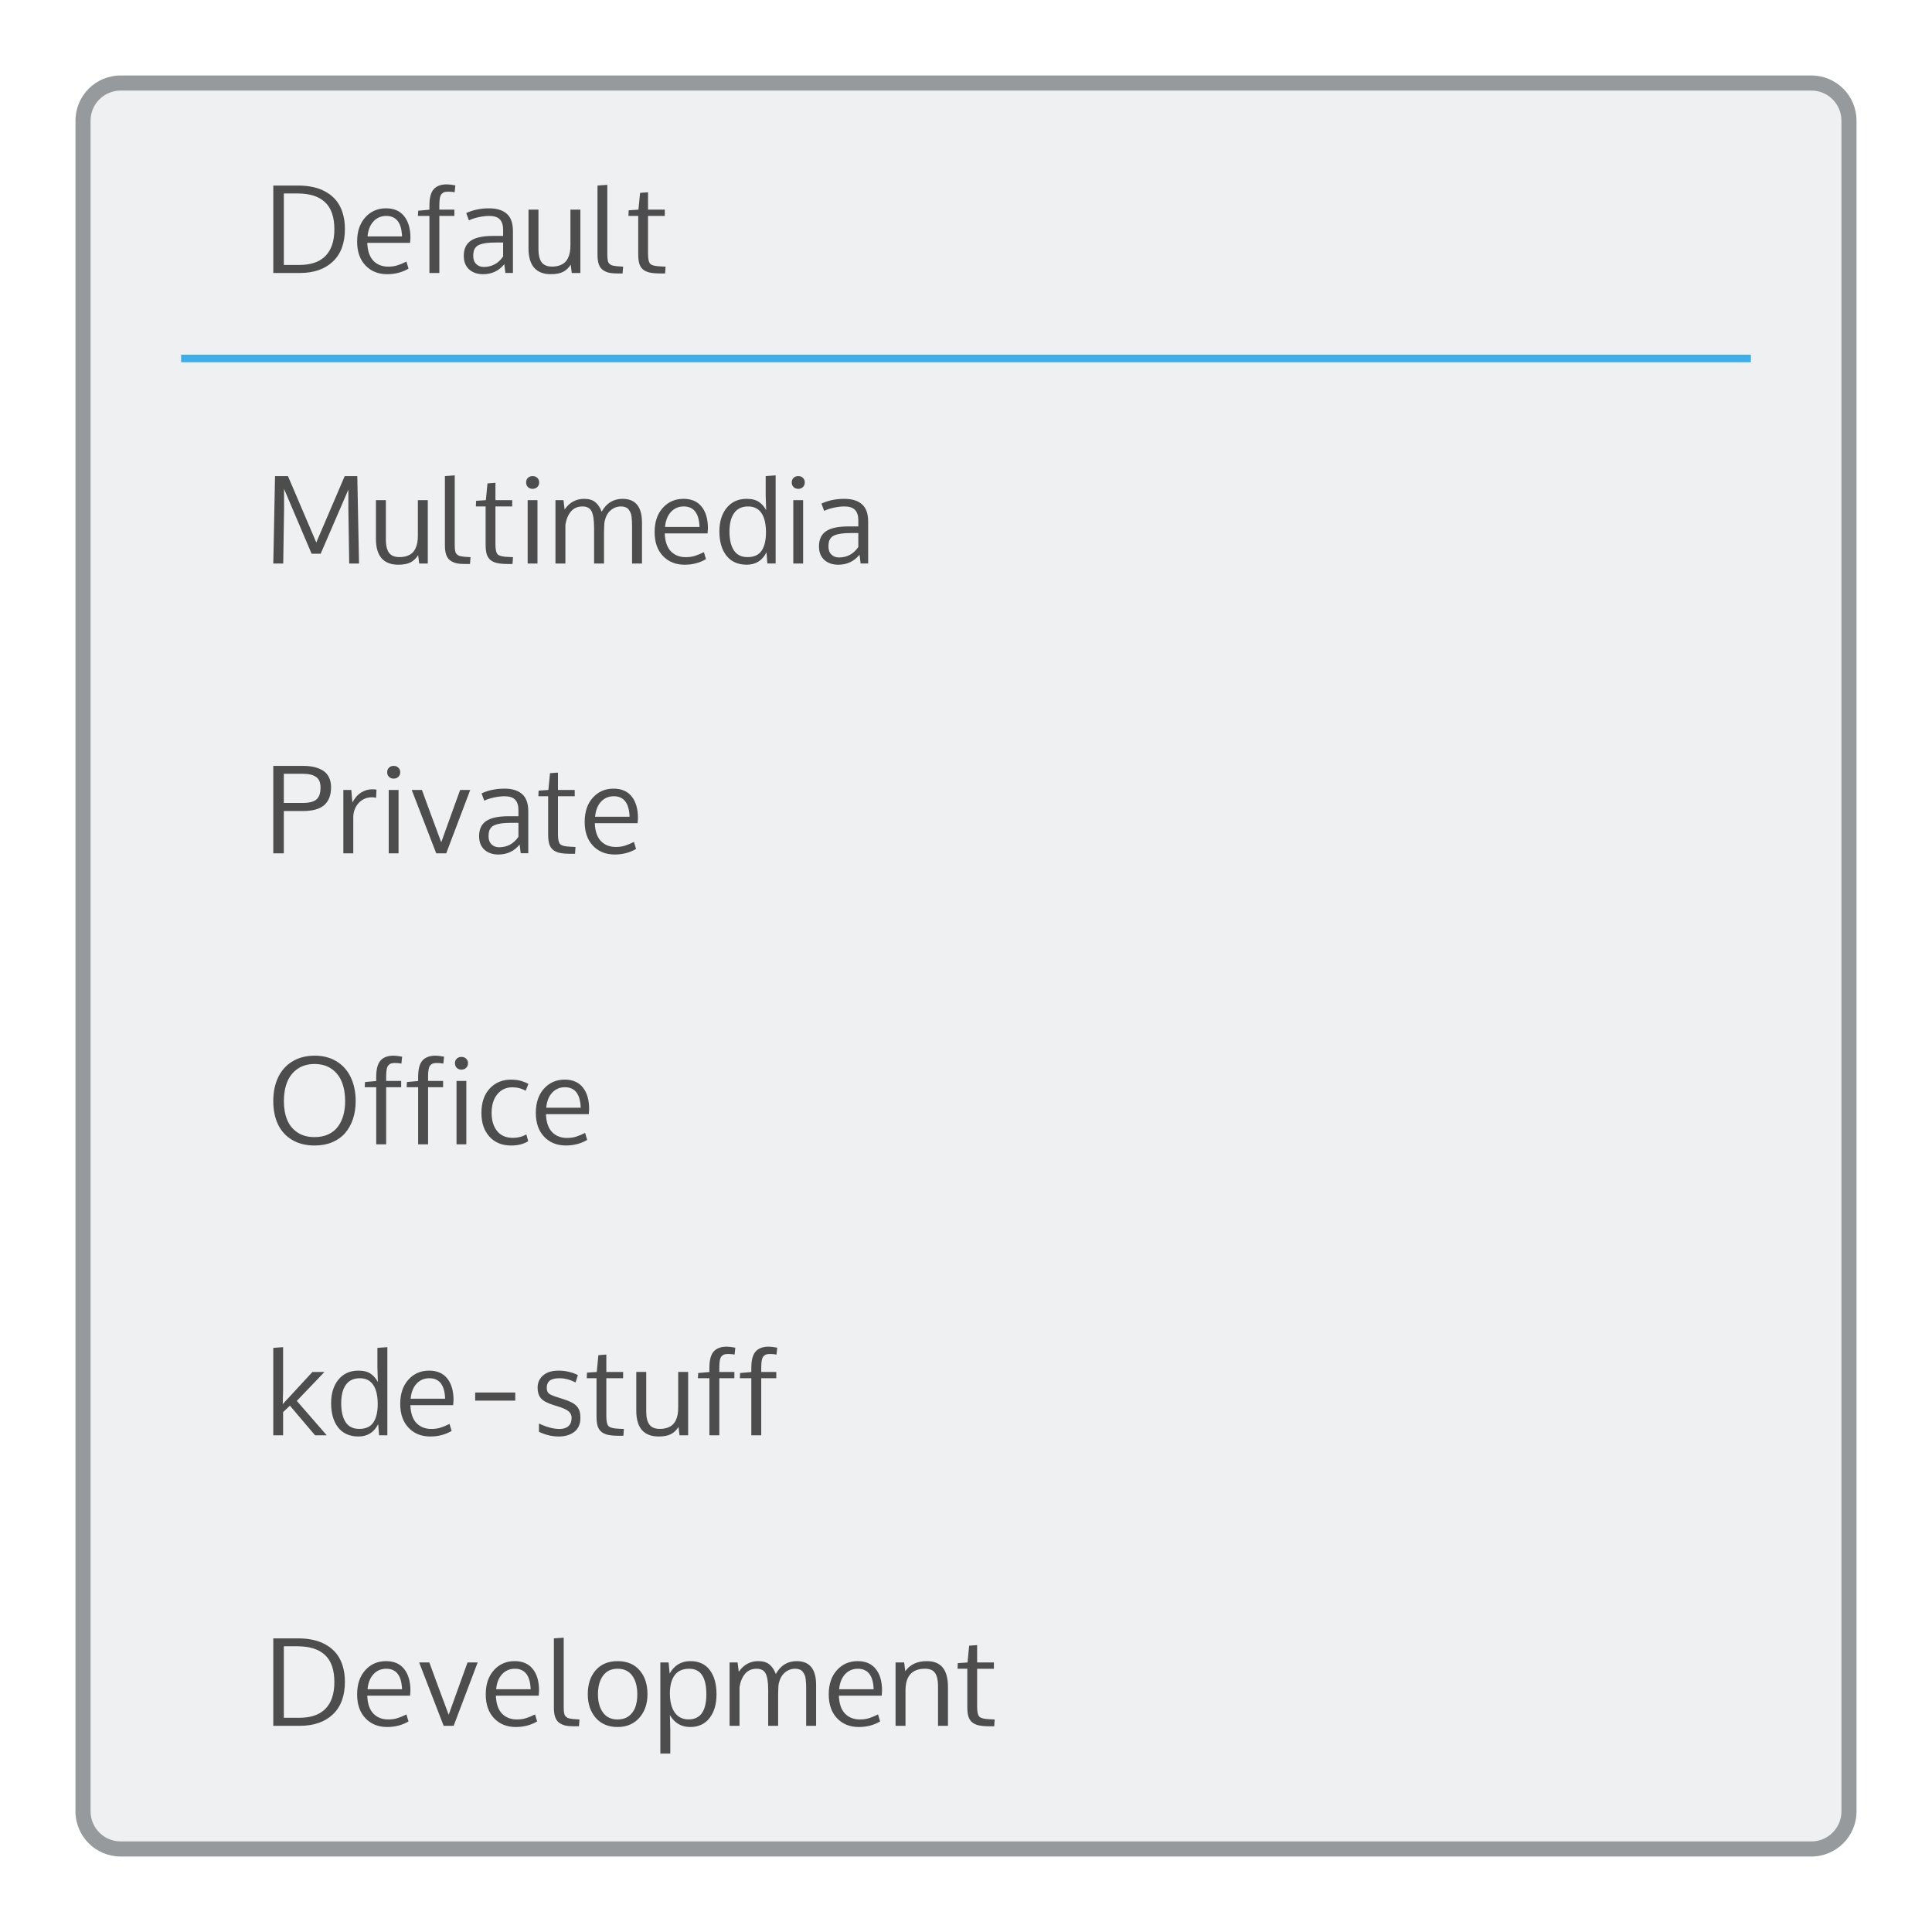
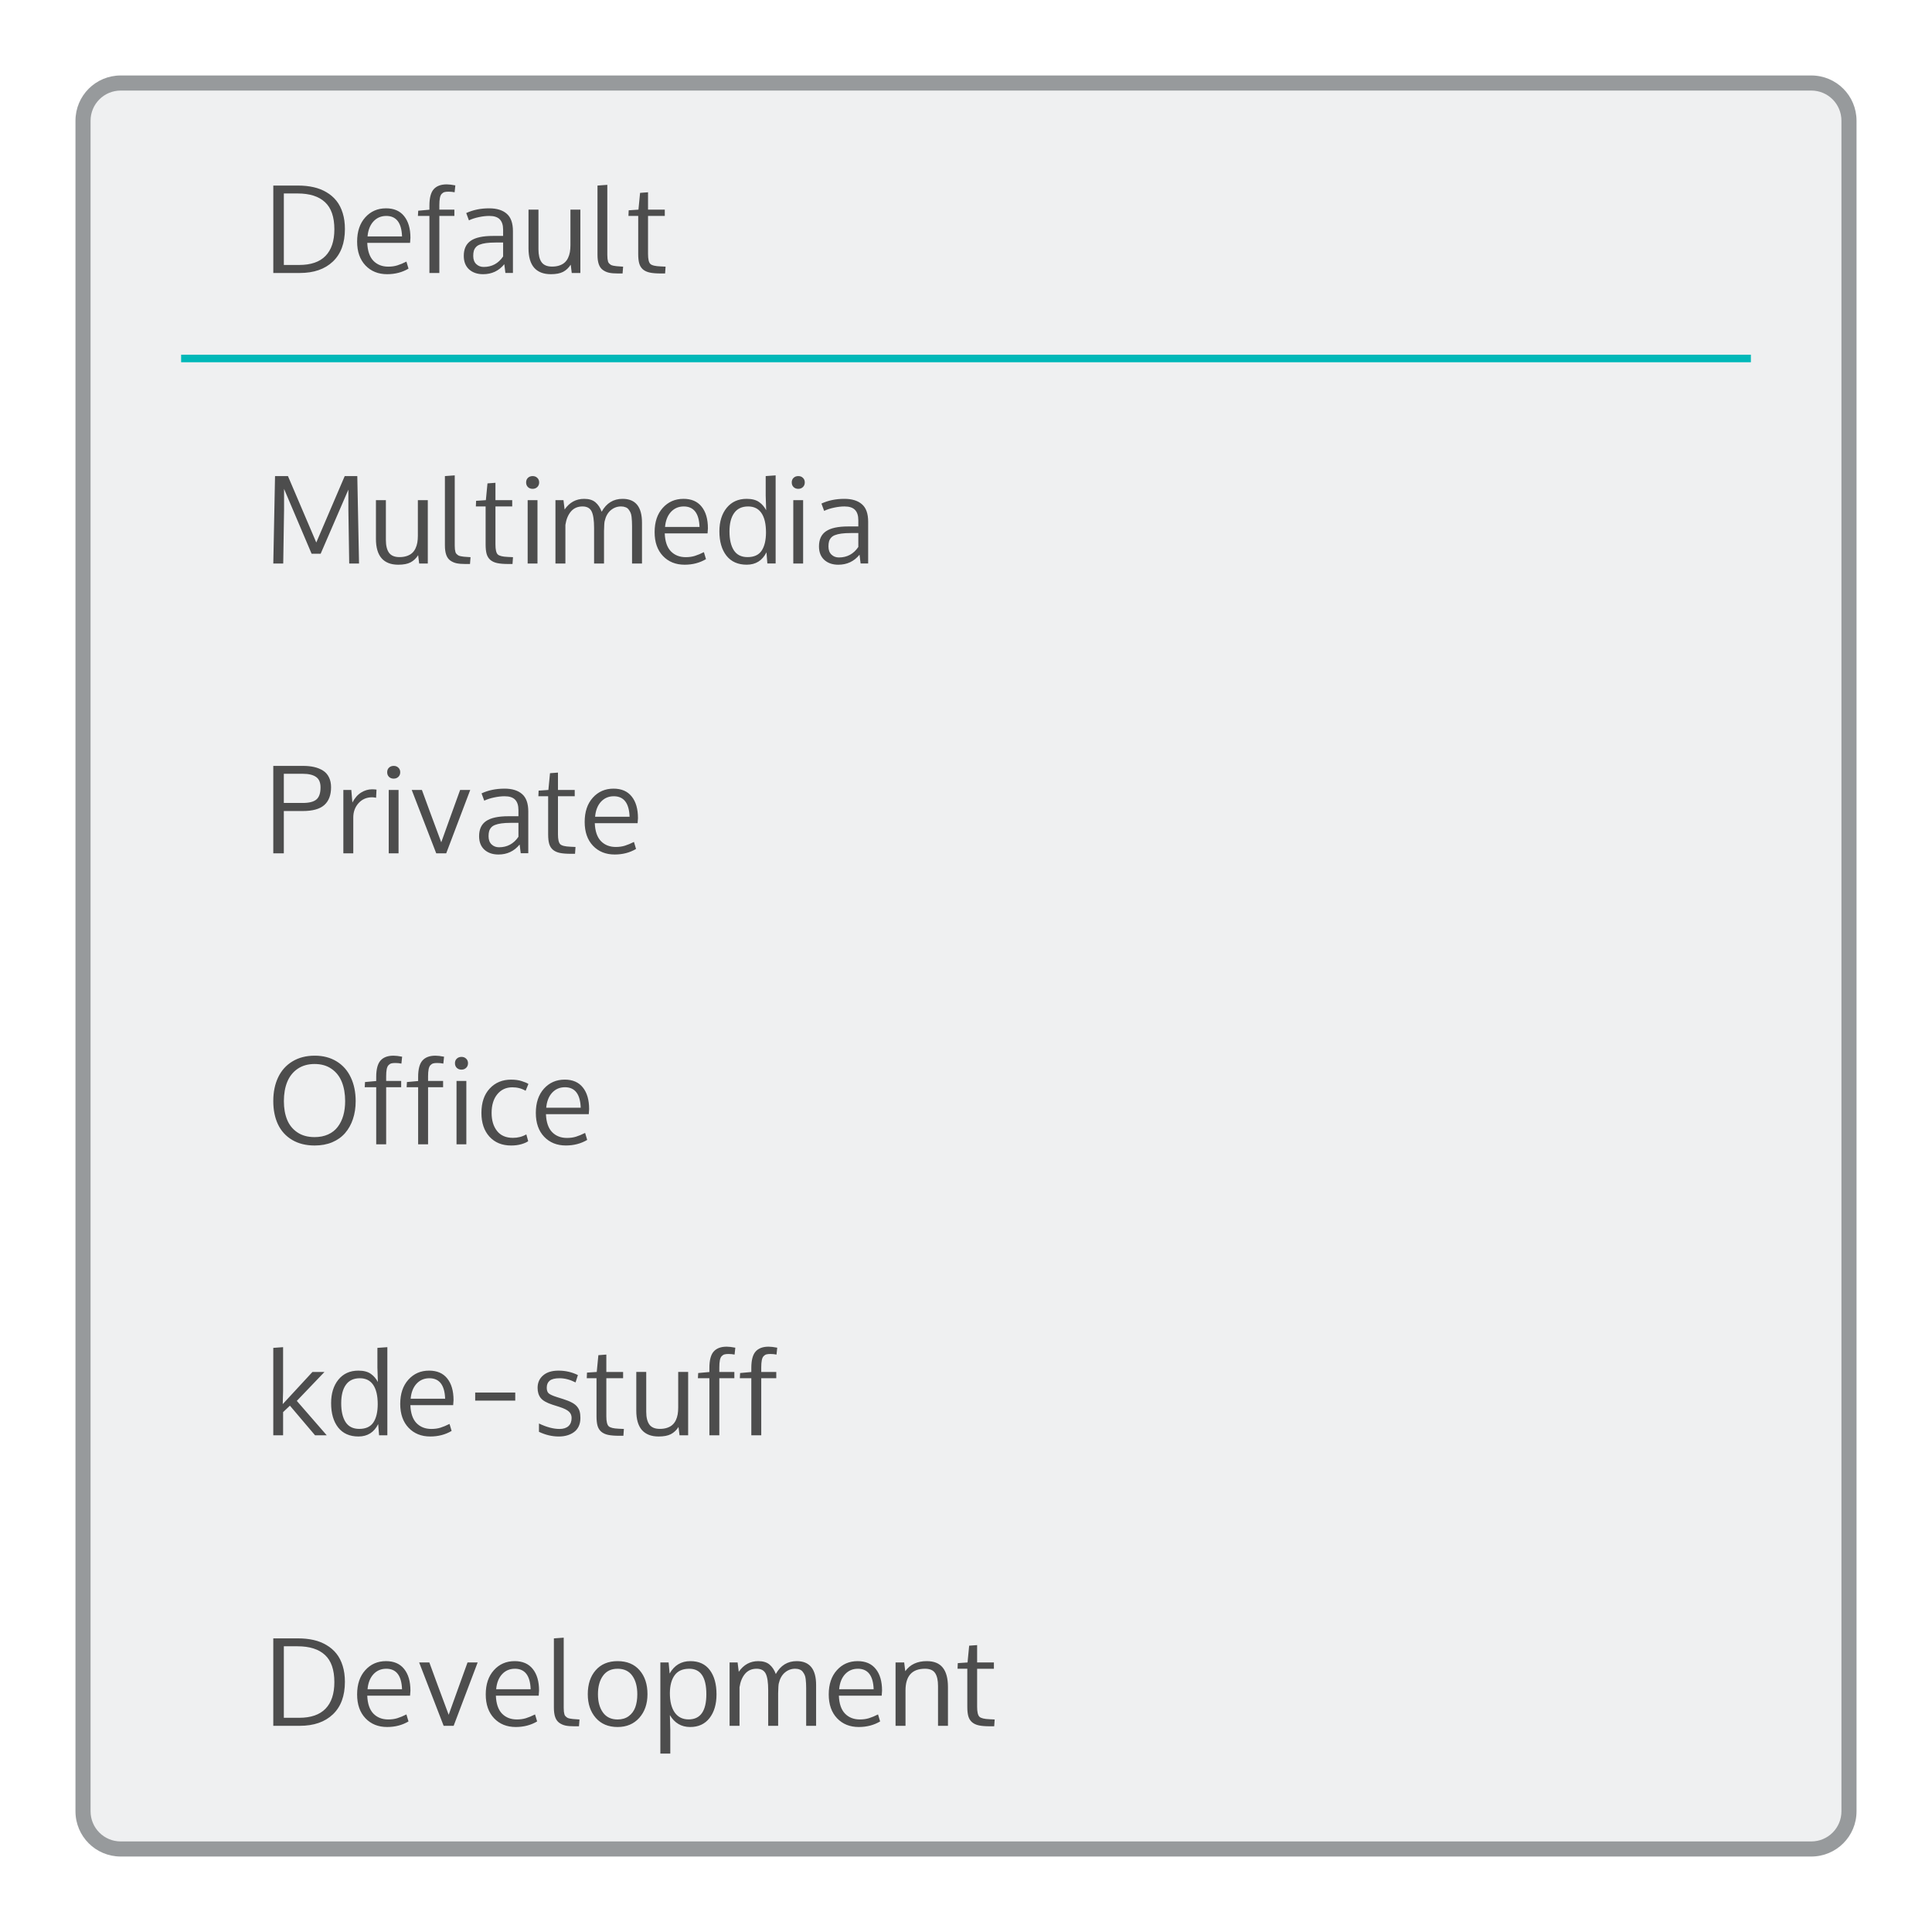
<svg xmlns="http://www.w3.org/2000/svg" viewBox="0 0 256 256" id="svg2" version="1.1">
  <defs id="defs4">
    <style id="current-color-scheme" type="text/css">
      .ColorScheme-Text {
        color:#4d4d4d;
      }
      .ColorScheme-Background {
        color:#eff0f1;
      }
      .ColorScheme-Highlight {
        color:#3daee9;
      }
      .ColorScheme-ViewText {
        color:#31363b;
      }
      .ColorScheme-ViewBackground {
        color:#fcfcfc;
      }
      .ColorScheme-ViewHover {
        color:#93cee9;
      }
      .ColorScheme-ViewFocus{
        color:#3daee9;
      }
      .ColorScheme-ButtonText {
        color:#31363b;
      }
      .ColorScheme-ButtonBackground {
        color:#eff0f1;
      }
      .ColorScheme-ButtonHover {
        color:#93cee9;
      }
      .ColorScheme-ButtonFocus{
        color:#3daee9;
      }
      </style>
  </defs>
  <path style="fill:currentColor;fill-opacity:0.5;stroke:none" d="m 16,10 224,0 c 3.324,0 6,2.676 6,6 l 0,224 c 0,3.324 -2.676,6 -6,6 l -224,0 c -3.324,0 -6,-2.676 -6,-6 L 10,16 c 0,-3.324 2.676,-6 6,-6 z" class="ColorScheme-ButtonText" id="rect4240" />
  <path style="fill:currentColor;fill-opacity:1;stroke:none" d="m 16,12 224,0 c 2.216,0 4,1.784 4,4 l 0,224 c 0,2.216 -1.784,4 -4,4 l -224,0 c -2.216,0 -4,-1.784 -4,-4 L 12,16 c 0,-2.216 1.784,-4 4,-4 z" class="ColorScheme-Background" id="rect4238" />
-   <path id="rect6956" style="fill:currentColor;fill-opacity:1;stroke:none" d="m 24,47 208,0 0,1 -208,0 z" class="ColorScheme-Highlight" />
+   <path id="rect6956" style="fill:#00b8b8;fill-opacity:1;stroke:none" d="m 24,47 208,0 0,1 -208,0 z" class="ColorScheme-Highlight" />
  <path id="path4491" style="fill:currentColor;fill-opacity:1;stroke:none" d="m 59.193,24.43 c -0.767,0 -1.342,0.214 -1.723,0.643 -0.381,0.428 -0.57,1.155 -0.57,2.182 l 0,0.531 -1.484,0.135 -0.039,0.691 1.523,0 0,7.561 1.316,0 0,-7.561 1.992,0 0,-0.834 -1.992,0 0,-0.604 c 0,-0.391 0.025,-0.705 0.072,-0.943 0.048,-0.243 0.125,-0.423 0.236,-0.539 0.116,-0.122 0.241,-0.201 0.373,-0.238 0.132,-0.037 0.311,-0.055 0.533,-0.055 0.275,0 0.544,0.025 0.809,0.078 l 0.096,-0.912 C 59.865,24.475 59.484,24.43 59.193,24.43 Z m 21.279,0.062 -1.301,0.096 0,9.18 c 0,0.503 0.057,0.921 0.174,1.254 0.116,0.328 0.298,0.579 0.541,0.754 0.243,0.175 0.517,0.296 0.824,0.365 0.312,0.063 0.698,0.096 1.158,0.096 l 0.627,0 0.072,-0.904 -0.357,-0.023 c -0.227,-0.016 -0.404,-0.03 -0.531,-0.041 -0.127,-0.016 -0.264,-0.036 -0.412,-0.062 -0.143,-0.032 -0.252,-0.069 -0.326,-0.111 -0.069,-0.048 -0.141,-0.105 -0.215,-0.174 -0.074,-0.069 -0.126,-0.158 -0.158,-0.264 -0.026,-0.106 -0.049,-0.226 -0.07,-0.363 -0.016,-0.138 -0.025,-0.304 -0.025,-0.5 l 0,-9.301 z m -44.258,0.096 0,11.584 3.514,0 c 1.857,0 3.318,-0.505 4.381,-1.516 1.063,-1.01 1.594,-2.447 1.594,-4.309 0,-0.783 -0.097,-1.488 -0.293,-2.117 -0.196,-0.635 -0.472,-1.177 -0.832,-1.627 C 44.218,26.154 43.781,25.778 43.268,25.477 42.754,25.17 42.184,24.946 41.555,24.803 40.925,24.66 40.241,24.588 39.5,24.588 l -3.285,0 z m 49.654,0.889 -1.055,0.08 -0.215,2.221 -1.293,0.088 -0.033,0.746 1.295,0 0,5.047 c 0,0.513 0.045,0.927 0.135,1.244 0.09,0.317 0.25,0.581 0.482,0.787 0.238,0.206 0.546,0.348 0.922,0.428 0.376,0.079 0.866,0.119 1.475,0.119 l 0.549,0 0.062,-0.904 -0.666,-0.033 c -0.704,-0.026 -1.156,-0.136 -1.357,-0.332 -0.201,-0.201 -0.301,-0.637 -0.301,-1.309 l 0,-5.047 2.221,0 0,-0.834 -2.221,0 0,-2.301 z m -48.258,0.158 1.824,0 c 1.592,0 2.802,0.383 3.627,1.15 0.83,0.762 1.244,1.964 1.244,3.604 0,1.545 -0.391,2.719 -1.174,3.523 -0.778,0.799 -1.938,1.197 -3.482,1.197 l -2.039,0 0,-9.475 z m 13.535,1.969 c -1.111,0 -2.025,0.399 -2.744,1.197 -0.719,0.799 -1.08,1.871 -1.08,3.215 0,1.328 0.368,2.379 1.104,3.156 0.735,0.772 1.693,1.16 2.873,1.16 1.058,0 2.002,-0.246 2.832,-0.738 l -0.277,-0.93 c -0.444,0.222 -0.847,0.389 -1.207,0.5 -0.36,0.111 -0.758,0.168 -1.197,0.168 -0.809,0 -1.466,-0.256 -1.969,-0.77 -0.503,-0.518 -0.774,-1.312 -0.816,-2.381 l 5.672,0 0.049,-0.666 c 0,-1.227 -0.279,-2.185 -0.834,-2.873 -0.55,-0.693 -1.352,-1.039 -2.404,-1.039 z m 13.664,0 c -1.121,0 -2.132,0.209 -3.031,0.627 l 0.357,0.967 c 0.386,-0.185 0.824,-0.327 1.316,-0.428 0.492,-0.106 0.952,-0.158 1.381,-0.158 0.635,0 1.098,0.15 1.389,0.451 0.296,0.302 0.445,0.759 0.445,1.373 l 0,0.826 -1.342,0 c -1.349,0 -2.332,0.214 -2.951,0.643 -0.614,0.423 -0.92,1.088 -0.92,1.998 0,0.762 0.232,1.359 0.697,1.787 0.471,0.428 1.093,0.643 1.865,0.643 1.153,0 2.089,-0.443 2.809,-1.326 l 0.143,1.158 1,0 0,-5.537 c 0,-1.069 -0.276,-1.84 -0.826,-2.311 -0.545,-0.476 -1.322,-0.713 -2.332,-0.713 z m 5.221,0.174 0,5.127 c 0,1.137 0.249,1.994 0.746,2.57 0.503,0.571 1.24,0.857 2.213,0.857 0.688,0 1.23,-0.104 1.627,-0.311 0.402,-0.212 0.738,-0.528 1.008,-0.951 l 0.135,1.102 1.143,0 0,-8.395 -1.316,0 0,4.713 c -10e-7,0.333 -0.025,0.639 -0.072,0.914 -0.048,0.275 -0.13,0.534 -0.246,0.777 -0.116,0.243 -0.266,0.445 -0.451,0.609 -0.18,0.164 -0.414,0.295 -0.699,0.391 -0.28,0.095 -0.602,0.143 -0.967,0.143 -0.645,0 -1.108,-0.194 -1.389,-0.58 -0.275,-0.386 -0.414,-0.951 -0.414,-1.697 l 0,-5.27 -1.316,0 z m -18.852,0.834 c 1.333,0 2.03,0.904 2.094,2.713 l -4.57,0 c 0.074,-0.836 0.333,-1.496 0.777,-1.982 0.45,-0.487 1.017,-0.73 1.699,-0.73 z m 14.48,3.523 1.008,0 0,1.848 c -0.629,0.926 -1.488,1.389 -2.572,1.389 -0.397,0 -0.726,-0.127 -0.99,-0.381 -0.264,-0.254 -0.398,-0.613 -0.398,-1.078 0,-0.259 0.025,-0.478 0.072,-0.652 0.048,-0.18 0.135,-0.342 0.262,-0.49 0.127,-0.153 0.301,-0.273 0.523,-0.357 0.222,-0.09 0.506,-0.159 0.85,-0.207 0.344,-0.048 0.759,-0.07 1.246,-0.07 z m -5.404,30.854 -1.301,0.094 0,9.182 c 0,0.503 0.057,0.921 0.174,1.254 0.116,0.328 0.296,0.579 0.539,0.754 0.243,0.175 0.519,0.295 0.826,0.363 0.312,0.063 0.698,0.096 1.158,0.096 l 0.627,0 0.072,-0.904 -0.357,-0.023 c -0.227,-0.016 -0.404,-0.028 -0.531,-0.039 -0.127,-0.016 -0.266,-0.038 -0.414,-0.064 -0.143,-0.032 -0.25,-0.069 -0.324,-0.111 -0.069,-0.048 -0.141,-0.105 -0.215,-0.174 -0.074,-0.069 -0.126,-0.156 -0.158,-0.262 -0.026,-0.106 -0.051,-0.228 -0.072,-0.365 -0.016,-0.138 -0.023,-0.304 -0.023,-0.5 l 0,-9.299 z m 42.521,0 -1.316,0.094 0,2.611 0.062,1.912 c -0.127,-0.233 -0.261,-0.432 -0.404,-0.596 -0.138,-0.169 -0.307,-0.324 -0.508,-0.467 -0.201,-0.148 -0.442,-0.26 -0.723,-0.334 -0.28,-0.074 -0.597,-0.111 -0.951,-0.111 -1.111,0 -1.992,0.398 -2.643,1.191 -0.645,0.793 -0.969,1.832 -0.969,3.117 0,1.354 0.313,2.432 0.938,3.23 0.629,0.793 1.523,1.189 2.682,1.189 1.201,0 2.072,-0.548 2.617,-1.643 l 0.119,1.484 1.096,0 0,-11.68 z m -66.332,0.094 -0.23,11.586 1.316,0 0.111,-7.15 0,-2.736 3.65,8.592 1.197,0 3.674,-8.496 0,2.609 0.111,7.182 1.301,0 -0.23,-11.586 -1.666,0 -3.768,8.801 -3.754,-8.801 -1.713,0 z m 34.133,0 c -0.254,0 -0.463,0.08 -0.627,0.238 -0.159,0.153 -0.236,0.355 -0.236,0.604 0,0.249 0.078,0.453 0.236,0.611 0.164,0.159 0.373,0.238 0.627,0.238 0.249,0 0.455,-0.08 0.619,-0.238 0.164,-0.159 0.246,-0.363 0.246,-0.611 0,-0.249 -0.082,-0.45 -0.246,-0.604 -0.159,-0.159 -0.365,-0.238 -0.619,-0.238 z m 35.199,0 c -0.254,0 -0.463,0.08 -0.627,0.238 -0.159,0.153 -0.238,0.355 -0.238,0.604 0,0.249 0.08,0.453 0.238,0.611 0.164,0.159 0.373,0.238 0.627,0.238 0.249,0 0.455,-0.08 0.619,-0.238 0.164,-0.159 0.244,-0.363 0.244,-0.611 1e-5,-0.249 -0.08,-0.45 -0.244,-0.604 -0.159,-0.159 -0.365,-0.238 -0.619,-0.238 z m -40.125,0.889 -1.057,0.08 -0.213,2.221 -1.295,0.088 -0.031,0.746 1.293,0 0,5.047 c 0,0.513 0.045,0.929 0.135,1.246 0.09,0.317 0.252,0.579 0.484,0.785 0.238,0.206 0.544,0.348 0.92,0.428 0.376,0.079 0.868,0.119 1.477,0.119 l 0.547,0 0.064,-0.904 -0.666,-0.031 c -0.704,-0.026 -1.156,-0.138 -1.357,-0.334 -0.201,-0.201 -0.301,-0.637 -0.301,-1.309 l 0,-5.047 2.221,0 0,-0.832 -2.221,0 0,-2.303 z m 11.75,2.127 c -1.074,0 -1.935,0.471 -2.586,1.412 l -0.15,-1.236 -1.064,0 0,8.395 1.318,0 0,-5.119 c 0.111,-0.735 0.353,-1.325 0.729,-1.77 0.381,-0.45 0.894,-0.674 1.539,-0.674 0.587,0 0.99,0.219 1.207,0.658 0.217,0.434 0.326,1.165 0.326,2.191 l 0,4.713 1.316,0 0,-4.309 c 0.016,-0.73 0.046,-1.168 0.088,-1.311 0.143,-0.629 0.412,-1.11 0.809,-1.443 0.397,-0.333 0.85,-0.5 1.357,-0.5 0.227,0 0.424,0.035 0.594,0.104 0.175,0.063 0.314,0.163 0.414,0.301 0.106,0.138 0.19,0.279 0.254,0.422 0.063,0.138 0.108,0.319 0.135,0.547 0.026,0.227 0.042,0.419 0.047,0.578 0.011,0.153 0.016,0.357 0.016,0.611 l 0,5 1.318,0 0,-5.412 c 0,-2.105 -0.858,-3.158 -2.572,-3.158 -1.217,0 -2.14,0.57 -2.77,1.707 -0.196,-0.534 -0.472,-0.952 -0.832,-1.254 -0.36,-0.302 -0.857,-0.453 -1.492,-0.453 z m 13.164,0 c -1.111,0 -2.027,0.4 -2.746,1.199 -0.719,0.799 -1.078,1.869 -1.078,3.213 0,1.328 0.366,2.381 1.102,3.158 0.735,0.772 1.693,1.158 2.873,1.158 1.058,0 2.002,-0.246 2.832,-0.738 l -0.277,-0.928 c -0.444,0.222 -0.845,0.389 -1.205,0.5 -0.36,0.111 -0.76,0.166 -1.199,0.166 -0.809,0 -1.464,-0.256 -1.967,-0.77 -0.503,-0.518 -0.776,-1.312 -0.818,-2.381 l 5.674,0 0.047,-0.666 c 0,-1.227 -0.277,-2.185 -0.832,-2.873 -0.55,-0.693 -1.352,-1.039 -2.404,-1.039 z m 21.313,0 c -1.121,0 -2.132,0.209 -3.031,0.627 l 0.357,0.969 c 0.386,-0.185 0.824,-0.329 1.316,-0.43 0.492,-0.106 0.952,-0.158 1.381,-0.158 0.635,0 1.098,0.152 1.389,0.453 0.296,0.302 0.443,0.757 0.443,1.371 l 0,0.826 -1.34,0 c -1.349,0 -2.332,0.214 -2.951,0.643 -0.614,0.423 -0.922,1.09 -0.922,2 0,0.762 0.234,1.357 0.699,1.785 0.471,0.428 1.091,0.643 1.863,0.643 1.153,0 2.091,-0.443 2.811,-1.326 l 0.143,1.16 1,0 0,-5.539 c 0,-1.069 -0.276,-1.838 -0.826,-2.309 -0.545,-0.476 -1.322,-0.715 -2.332,-0.715 z m -62.064,0.176 0,5.125 c 0,1.137 0.249,1.994 0.746,2.57 0.503,0.571 1.24,0.857 2.213,0.857 0.688,0 1.23,-0.104 1.627,-0.311 0.402,-0.212 0.738,-0.528 1.008,-0.951 l 0.135,1.104 1.143,0 0,-8.395 -1.316,0 0,4.713 c 0,0.333 -0.025,0.637 -0.072,0.912 -0.048,0.275 -0.13,0.534 -0.246,0.777 -0.116,0.243 -0.266,0.447 -0.451,0.611 -0.18,0.164 -0.414,0.293 -0.699,0.389 -0.28,0.095 -0.604,0.143 -0.969,0.143 -0.645,0 -1.108,-0.194 -1.389,-0.58 -0.275,-0.386 -0.412,-0.951 -0.412,-1.697 l 0,-5.268 -1.316,0 z m 20.105,0 0,8.395 1.301,0 0,-8.395 -1.301,0 z m 35.197,0 0,8.395 1.303,0 0,-8.395 -1.303,0 z m -14.52,0.832 c 1.333,0 2.032,0.904 2.096,2.713 l -4.57,0 c 0.074,-0.836 0.333,-1.496 0.777,-1.982 0.45,-0.487 1.015,-0.73 1.697,-0.73 z m 8.529,0 c 0.783,0 1.373,0.291 1.77,0.873 0.402,0.582 0.604,1.441 0.604,2.578 -0.005,1.042 -0.199,1.846 -0.58,2.412 -0.381,0.566 -1.001,0.85 -1.863,0.85 -0.82,0 -1.427,-0.301 -1.818,-0.904 -0.386,-0.603 -0.578,-1.432 -0.578,-2.484 0,-1.058 0.207,-1.875 0.619,-2.451 0.413,-0.582 1.028,-0.873 1.848,-0.873 z m 13.6,3.523 1.008,0 0,1.848 c -0.629,0.926 -1.486,1.389 -2.57,1.389 -0.397,0 -0.728,-0.127 -0.992,-0.381 -0.264,-0.254 -0.396,-0.613 -0.396,-1.078 0,-0.259 0.025,-0.476 0.072,-0.65 0.048,-0.18 0.135,-0.344 0.262,-0.492 0.127,-0.153 0.301,-0.273 0.523,-0.357 0.222,-0.09 0.506,-0.159 0.85,-0.207 0.344,-0.048 0.757,-0.07 1.244,-0.07 z m -76.512,30.854 0,11.584 1.396,0 0,-5.602 2.506,0 c 1.307,0 2.26,-0.264 2.857,-0.793 0.598,-0.534 0.896,-1.321 0.896,-2.357 0,-0.508 -0.092,-0.946 -0.277,-1.316 -0.18,-0.376 -0.441,-0.672 -0.785,-0.889 -0.344,-0.217 -0.737,-0.376 -1.176,-0.477 -0.439,-0.101 -0.935,-0.15 -1.49,-0.15 l -3.928,0 z m 15.955,0 c -0.254,0 -0.463,0.08 -0.627,0.238 -0.159,0.153 -0.236,0.355 -0.236,0.604 0,0.249 0.078,0.451 0.236,0.609 0.164,0.159 0.373,0.238 0.627,0.238 0.249,0 0.455,-0.08 0.619,-0.238 0.164,-0.159 0.246,-0.361 0.246,-0.609 0,-0.249 -0.082,-0.45 -0.246,-0.604 -0.159,-0.159 -0.365,-0.238 -0.619,-0.238 z m 21.766,0.889 -1.055,0.08 -0.215,2.221 -1.293,0.088 -0.033,0.746 1.295,0 0,5.045 c 0,0.513 0.045,0.929 0.135,1.246 0.09,0.317 0.25,0.579 0.482,0.785 0.238,0.206 0.546,0.35 0.922,0.43 0.376,0.079 0.866,0.119 1.475,0.119 l 0.549,0 0.062,-0.904 -0.666,-0.033 c -0.704,-0.026 -1.156,-0.136 -1.357,-0.332 -0.201,-0.201 -0.301,-0.639 -0.301,-1.311 l 0,-5.045 2.221,0 0,-0.834 -2.221,0 0,-2.301 z m -36.324,0.158 2.523,0 c 0.762,0 1.34,0.137 1.736,0.412 0.402,0.27 0.604,0.733 0.604,1.389 0,0.762 -0.182,1.297 -0.547,1.604 -0.36,0.307 -0.974,0.461 -1.842,0.461 l -2.475,0 0,-3.865 z m 29.23,1.969 c -1.121,0 -2.132,0.209 -3.031,0.627 l 0.357,0.967 c 0.386,-0.185 0.824,-0.327 1.316,-0.428 0.492,-0.106 0.952,-0.158 1.381,-0.158 0.635,0 1.098,0.15 1.389,0.451 0.296,0.302 0.445,0.759 0.445,1.373 l 0,0.824 -1.342,0 c -1.349,0 -2.332,0.216 -2.951,0.645 -0.614,0.423 -0.92,1.088 -0.92,1.998 0,0.762 0.232,1.357 0.697,1.785 0.471,0.428 1.093,0.643 1.865,0.643 1.153,0 2.089,-0.441 2.809,-1.324 L 69,113.059 l 1,0 0,-5.539 c 0,-1.069 -0.276,-1.838 -0.826,-2.309 -0.545,-0.476 -1.322,-0.713 -2.332,-0.713 z m 14.457,0 c -1.111,0 -2.027,0.399 -2.746,1.197 -0.719,0.799 -1.078,1.869 -1.078,3.213 0,1.328 0.366,2.381 1.102,3.158 0.735,0.772 1.693,1.158 2.873,1.158 1.058,0 2.002,-0.244 2.832,-0.736 l -0.277,-0.93 c -0.444,0.222 -0.845,0.389 -1.205,0.5 -0.36,0.111 -0.76,0.168 -1.199,0.168 -0.809,0 -1.464,-0.258 -1.967,-0.771 -0.503,-0.518 -0.776,-1.31 -0.818,-2.379 l 5.674,0 0.047,-0.668 c 0,-1.227 -0.277,-2.183 -0.832,-2.871 -0.55,-0.693 -1.352,-1.039 -2.404,-1.039 z m -31.992,0.086 c -0.508,0 -0.993,0.144 -1.453,0.43 -0.455,0.28 -0.841,0.721 -1.158,1.324 l -0.143,-1.666 -1.055,0 0,8.395 1.316,0 0,-4.752 c 0,-0.746 0.234,-1.378 0.699,-1.896 0.471,-0.518 1.066,-0.777 1.785,-0.777 0.148,0 0.327,0.02 0.539,0.062 l 0.055,-1.078 c -0.153,-0.026 -0.348,-0.041 -0.586,-0.041 z m 2.205,0.088 0,8.395 1.301,0 0,-8.395 -1.301,0 z m 3.047,0 3.246,8.395 1.324,0 3.182,-8.395 -1.34,0 c -0.275,0.772 -0.693,1.927 -1.254,3.467 -0.555,1.539 -0.971,2.696 -1.246,3.469 -0.344,-0.91 -0.842,-2.249 -1.492,-4.016 -0.645,-1.767 -1.002,-2.74 -1.07,-2.92 l -1.35,0 z m 26.771,0.834 c 1.333,0 2.032,0.904 2.096,2.713 l -4.57,0 c 0.074,-0.836 0.333,-1.498 0.777,-1.984 0.45,-0.487 1.015,-0.729 1.697,-0.729 z m -13.639,3.521 1.008,0 0,1.85 c -0.629,0.926 -1.488,1.389 -2.572,1.389 -0.397,1e-5 -0.726,-0.127 -0.99,-0.381 -0.264,-0.254 -0.398,-0.615 -0.398,-1.08 0,-0.259 0.025,-0.476 0.072,-0.65 0.048,-0.18 0.135,-0.344 0.262,-0.492 0.127,-0.153 0.301,-0.271 0.523,-0.355 0.222,-0.09 0.506,-0.159 0.85,-0.207 0.344,-0.048 0.759,-0.072 1.246,-0.072 z m -25.986,30.854 c -1.137,0 -2.123,0.254 -2.959,0.762 -0.83,0.503 -1.46,1.207 -1.889,2.111 -0.428,0.899 -0.643,1.947 -0.643,3.143 0,1.174 0.207,2.2 0.619,3.078 0.418,0.878 1.041,1.565 1.871,2.062 0.836,0.497 1.834,0.746 2.992,0.746 0.862,0 1.637,-0.142 2.324,-0.428 0.688,-0.291 1.257,-0.696 1.707,-1.215 0.455,-0.524 0.801,-1.141 1.039,-1.855 0.243,-0.719 0.365,-1.511 0.365,-2.373 10e-7,-1.19 -0.214,-2.238 -0.643,-3.143 -0.423,-0.91 -1.048,-1.619 -1.873,-2.127 -0.825,-0.508 -1.796,-0.762 -2.912,-0.762 z m 10.441,0 c -0.767,0 -1.34,0.214 -1.721,0.643 -0.381,0.428 -0.572,1.157 -0.572,2.184 l 0,0.531 -1.484,0.135 -0.039,0.689 1.523,0 0,7.562 1.318,0 0,-7.562 1.99,0 0,-0.832 -1.99,0 0,-0.604 c 0,-0.391 0.023,-0.705 0.07,-0.943 0.048,-0.243 0.127,-0.425 0.238,-0.541 0.116,-0.122 0.241,-0.201 0.373,-0.238 0.132,-0.037 0.309,-0.055 0.531,-0.055 0.275,0 0.544,0.027 0.809,0.08 l 0.096,-0.914 c -0.471,-0.09 -0.852,-0.135 -1.143,-0.135 z m 5.555,0 c -0.767,0 -1.342,0.214 -1.723,0.643 -0.381,0.428 -0.57,1.157 -0.57,2.184 l 0,0.531 -1.484,0.135 -0.039,0.689 1.523,0 0,7.562 1.316,0 0,-7.562 1.992,0 0,-0.832 -1.992,0 0,-0.604 c 0,-0.391 0.025,-0.705 0.072,-0.943 0.048,-0.243 0.127,-0.425 0.238,-0.541 0.116,-0.122 0.241,-0.201 0.373,-0.238 0.132,-0.037 0.309,-0.055 0.531,-0.055 0.275,0 0.544,0.027 0.809,0.08 l 0.096,-0.914 c -0.471,-0.09 -0.852,-0.135 -1.143,-0.135 z m 3.451,0.16 c -0.254,0 -0.463,0.08 -0.627,0.238 -0.159,0.153 -0.238,0.353 -0.238,0.602 0,0.249 0.08,0.453 0.238,0.611 0.164,0.159 0.373,0.238 0.627,0.238 0.249,0 0.455,-0.08 0.619,-0.238 0.164,-0.159 0.246,-0.363 0.246,-0.611 0,-0.249 -0.082,-0.448 -0.246,-0.602 -0.159,-0.159 -0.365,-0.238 -0.619,-0.238 z m -19.455,0.943 c 0.878,0 1.625,0.214 2.238,0.643 0.619,0.428 1.072,1.008 1.363,1.738 0.291,0.725 0.438,1.571 0.438,2.539 0,0.698 -0.082,1.336 -0.246,1.912 -0.164,0.571 -0.41,1.072 -0.738,1.5 -0.323,0.428 -0.746,0.762 -1.27,1 -0.524,0.238 -1.124,0.355 -1.801,0.355 -0.899,0 -1.658,-0.209 -2.277,-0.627 -0.619,-0.418 -1.072,-0.978 -1.357,-1.682 -0.286,-0.704 -0.428,-1.523 -0.428,-2.459 0,-0.968 0.147,-1.817 0.443,-2.547 0.302,-0.735 0.762,-1.315 1.381,-1.738 0.624,-0.423 1.376,-0.635 2.254,-0.635 z m 26.041,2.07 c -1.169,0 -2.118,0.395 -2.848,1.184 -0.73,0.783 -1.096,1.858 -1.096,3.229 0,1.312 0.354,2.36 1.062,3.143 0.714,0.783 1.672,1.174 2.873,1.174 0.513,0 0.974,-0.06 1.381,-0.182 0.407,-0.122 0.701,-0.254 0.881,-0.396 l -0.246,-0.896 c -0.534,0.307 -1.124,0.459 -1.77,0.459 -0.926,0 -1.63,-0.304 -2.111,-0.912 -0.481,-0.608 -0.721,-1.405 -0.721,-2.389 0,-1.037 0.251,-1.861 0.754,-2.475 0.503,-0.614 1.168,-0.922 1.998,-0.922 0.656,0 1.241,0.154 1.754,0.461 l 0.373,-0.904 c -0.18,-0.122 -0.471,-0.246 -0.873,-0.373 -0.397,-0.132 -0.867,-0.199 -1.412,-0.199 z m 7.086,0 c -1.111,0 -2.027,0.4 -2.746,1.199 C 71.359,145.053 71,146.123 71,147.467 c 0,1.328 0.366,2.381 1.102,3.158 0.735,0.772 1.693,1.158 2.873,1.158 1.058,0 2.002,-0.246 2.832,-0.738 l -0.277,-0.928 c -0.444,0.222 -0.845,0.389 -1.205,0.5 -0.36,0.111 -0.76,0.166 -1.199,0.166 -0.809,0 -1.464,-0.256 -1.967,-0.77 -0.503,-0.518 -0.776,-1.312 -0.818,-2.381 l 5.674,0 0.047,-0.666 c 0,-1.227 -0.277,-2.183 -0.832,-2.871 -0.55,-0.693 -1.352,-1.041 -2.404,-1.041 z m -14.33,0.176 0,8.395 1.301,0 0,-8.395 -1.301,0 z m 14.361,0.832 c 1.333,0 2.032,0.906 2.096,2.715 l -4.57,0 c 0.074,-0.836 0.333,-1.498 0.777,-1.984 0.45,-0.487 1.015,-0.73 1.697,-0.73 z m 21.439,34.377 c -0.767,0 -1.342,0.214 -1.723,0.643 -0.381,0.428 -0.57,1.155 -0.57,2.182 l 0,0.533 -1.484,0.135 -0.039,0.689 1.523,0 0,7.562 1.316,0 0,-7.562 1.992,0 0,-0.832 -1.992,0 0,-0.604 c 0,-0.391 0.025,-0.707 0.072,-0.945 0.048,-0.243 0.127,-0.423 0.238,-0.539 0.116,-0.122 0.241,-0.201 0.373,-0.238 0.132,-0.037 0.309,-0.055 0.531,-0.055 0.275,0 0.544,0.025 0.809,0.078 l 0.096,-0.912 c -0.471,-0.09 -0.852,-0.135 -1.143,-0.135 z m 5.555,0 c -0.767,0 -1.342,0.214 -1.723,0.643 -0.381,0.428 -0.57,1.155 -0.57,2.182 l 0,0.533 -1.484,0.135 -0.039,0.689 1.523,0 0,7.562 1.316,0 0,-7.562 1.992,0 0,-0.832 -1.992,0 0,-0.604 c 0,-0.391 0.025,-0.707 0.072,-0.945 0.048,-0.243 0.125,-0.423 0.236,-0.539 0.116,-0.122 0.241,-0.201 0.373,-0.238 0.132,-0.037 0.311,-0.055 0.533,-0.055 0.275,0 0.544,0.025 0.809,0.078 l 0.096,-0.912 c -0.471,-0.09 -0.852,-0.135 -1.143,-0.135 z m -64.334,0.065 -1.301,0.094 0,11.586 1.301,0 0,-3.072 0.904,-0.855 3.332,3.928 1.549,0 -3.969,-4.562 3.666,-3.832 -1.594,0 -3.936,4.26 0.047,-1.73 0,-5.814 z m 13.814,0 -1.318,0.094 0,2.611 0.064,1.912 c -0.127,-0.233 -0.261,-0.432 -0.404,-0.596 -0.138,-0.169 -0.307,-0.324 -0.508,-0.467 -0.201,-0.148 -0.442,-0.26 -0.723,-0.334 -0.28,-0.074 -0.597,-0.111 -0.951,-0.111 -1.111,0 -1.992,0.398 -2.643,1.191 -0.645,0.793 -0.969,1.832 -0.969,3.117 0,1.354 0.311,2.432 0.936,3.23 0.629,0.793 1.525,1.189 2.684,1.189 1.201,0 2.072,-0.548 2.617,-1.643 l 0.119,1.484 1.096,0 0,-11.68 z m 29.016,0.982 -1.055,0.08 -0.215,2.223 -1.293,0.086 -0.031,0.746 1.293,0 0,5.047 c 0,0.513 0.045,0.929 0.135,1.246 0.09,0.317 0.252,0.579 0.484,0.785 0.238,0.206 0.544,0.348 0.92,0.428 0.376,0.079 0.868,0.119 1.477,0.119 l 0.547,0 0.064,-0.904 -0.668,-0.031 c -0.704,-0.026 -1.154,-0.138 -1.355,-0.334 -0.201,-0.201 -0.303,-0.637 -0.303,-1.309 l 0,-5.047 2.223,0 0,-0.832 -2.223,0 0,-2.303 z m -23.486,2.127 c -1.111,0 -2.025,0.4 -2.744,1.199 -0.719,0.799 -1.08,1.869 -1.08,3.213 0,1.328 0.368,2.381 1.104,3.158 0.735,0.772 1.693,1.158 2.873,1.158 1.058,0 2.002,-0.246 2.832,-0.738 l -0.277,-0.928 c -0.444,0.222 -0.847,0.389 -1.207,0.5 -0.36,0.111 -0.758,0.166 -1.197,0.166 -0.809,0 -1.466,-0.256 -1.969,-0.77 -0.503,-0.518 -0.774,-1.312 -0.816,-2.381 l 5.672,0 0.049,-0.666 c 0,-1.227 -0.279,-2.185 -0.834,-2.873 -0.55,-0.693 -1.352,-1.039 -2.404,-1.039 z m 17.154,0 c -0.878,0 -1.56,0.212 -2.047,0.635 -0.487,0.418 -0.729,0.968 -0.729,1.65 0,0.55 0.14,1 0.42,1.35 0.28,0.344 0.798,0.638 1.555,0.881 l 0.92,0.293 c 0.608,0.196 1.029,0.405 1.262,0.627 0.233,0.222 0.35,0.496 0.35,0.824 0,0.476 -0.14,0.842 -0.42,1.096 -0.28,0.249 -0.676,0.373 -1.184,0.373 -0.809,0 -1.716,-0.241 -2.721,-0.723 l 0,1.104 c 0.868,0.413 1.744,0.619 2.627,0.619 0.397,0 0.76,-0.047 1.094,-0.143 0.339,-0.095 0.64,-0.239 0.904,-0.43 0.27,-0.19 0.481,-0.444 0.635,-0.762 0.153,-0.323 0.23,-0.691 0.23,-1.109 0,-0.339 -0.03,-0.625 -0.094,-0.857 -0.063,-0.238 -0.18,-0.46 -0.35,-0.666 -0.169,-0.206 -0.406,-0.388 -0.707,-0.541 -0.296,-0.159 -0.68,-0.311 -1.15,-0.459 l -0.832,-0.262 c -0.545,-0.175 -0.903,-0.339 -1.072,-0.492 -0.169,-0.153 -0.254,-0.402 -0.254,-0.746 0,-0.407 0.129,-0.716 0.389,-0.928 0.264,-0.217 0.702,-0.326 1.311,-0.326 0.682,0 1.387,0.184 2.117,0.555 l 0.311,-0.975 c -0.793,-0.391 -1.649,-0.588 -2.564,-0.588 z m 10.301,0.176 0,5.125 c 0,1.137 0.247,1.994 0.744,2.57 0.503,0.571 1.242,0.857 2.215,0.857 0.688,0 1.23,-0.104 1.627,-0.311 0.402,-0.212 0.738,-0.528 1.008,-0.951 l 0.135,1.104 1.143,0 0,-8.395 -1.318,0 0,4.713 c 0,0.333 -0.023,0.637 -0.07,0.912 -0.048,0.275 -0.13,0.534 -0.246,0.777 -0.116,0.243 -0.268,0.447 -0.453,0.611 -0.18,0.164 -0.412,0.293 -0.697,0.389 -0.28,0.095 -0.604,0.143 -0.969,0.143 -0.645,0 -1.108,-0.194 -1.389,-0.58 -0.275,-0.386 -0.412,-0.951 -0.412,-1.697 l 0,-5.268 -1.316,0 z m -36.635,0.832 c 0.783,0 1.373,0.291 1.77,0.873 0.402,0.582 0.604,1.441 0.604,2.578 -0.005,1.042 -0.199,1.846 -0.58,2.412 -0.381,0.566 -1.003,0.85 -1.865,0.85 -0.82,0 -1.425,-0.301 -1.816,-0.904 -0.386,-0.603 -0.578,-1.432 -0.578,-2.484 0,-1.058 0.205,-1.875 0.617,-2.451 0.413,-0.582 1.03,-0.873 1.85,-0.873 z m 9.213,0 c 1.333,0 2.03,0.904 2.094,2.713 l -4.57,0 c 0.074,-0.836 0.333,-1.496 0.777,-1.982 0.45,-0.487 1.017,-0.73 1.699,-0.73 z m 6.076,1.896 0,1.07 5.309,0 0,-1.07 -5.309,0 z m 11.729,32.48 -1.301,0.096 0,9.18 c 0,0.503 0.057,0.921 0.174,1.254 0.116,0.328 0.296,0.579 0.539,0.754 0.243,0.175 0.519,0.296 0.826,0.365 0.312,0.063 0.698,0.094 1.158,0.094 l 0,0.002 0.627,0 0.07,-0.904 -0.355,-0.025 c -0.227,-0.016 -0.406,-0.028 -0.533,-0.039 -0.127,-0.015 -0.264,-0.036 -0.412,-0.062 -0.143,-0.031 -0.25,-0.069 -0.324,-0.111 -0.069,-0.048 -0.141,-0.107 -0.215,-0.176 -0.074,-0.069 -0.126,-0.156 -0.158,-0.262 -0.026,-0.106 -0.051,-0.228 -0.072,-0.365 -0.016,-0.138 -0.023,-0.304 -0.023,-0.5 l 0,-9.299 z m -38.482,0.096 0,11.584 3.514,0 c 1.857,0 3.318,-0.505 4.381,-1.516 1.063,-1.01 1.594,-2.447 1.594,-4.309 0,-0.783 -0.097,-1.49 -0.293,-2.119 -0.196,-0.635 -0.472,-1.175 -0.832,-1.625 -0.36,-0.45 -0.797,-0.825 -1.311,-1.127 -0.513,-0.307 -1.083,-0.533 -1.713,-0.676 -0.629,-0.143 -1.314,-0.213 -2.055,-0.213 l -3.285,0 z m 93.262,0.889 -1.055,0.078 -0.215,2.223 -1.293,0.088 -0.031,0.744 1.293,0 0,5.047 c 0,0.513 0.045,0.929 0.135,1.246 0.09,0.317 0.252,0.579 0.484,0.785 0.238,0.206 0.544,0.35 0.92,0.43 0.376,0.079 0.868,0.117 1.477,0.117 l 0,0.002 0.547,0 0.064,-0.904 -0.668,-0.033 c -0.704,-0.026 -1.154,-0.136 -1.355,-0.332 -0.201,-0.201 -0.303,-0.639 -0.303,-1.311 l 0,-5.045 2.223,0 0,-0.834 -2.223,0 0,-2.301 z m -91.865,0.158 1.824,0 c 1.592,0 2.802,0.383 3.627,1.15 0.83,0.762 1.244,1.962 1.244,3.602 0,1.545 -0.391,2.719 -1.174,3.523 -0.778,0.799 -1.938,1.199 -3.482,1.199 l -2.039,0 0,-9.475 z m 13.535,1.967 c -1.111,0 -2.025,0.4 -2.744,1.199 -0.719,0.799 -1.08,1.869 -1.08,3.213 0,1.328 0.368,2.381 1.104,3.158 0.735,0.772 1.693,1.158 2.873,1.158 1.058,0 2.002,-0.246 2.832,-0.738 l -0.277,-0.928 c -0.444,0.222 -0.847,0.389 -1.207,0.5 -0.36,0.111 -0.758,0.166 -1.197,0.166 -0.809,0 -1.466,-0.256 -1.969,-0.77 -0.503,-0.518 -0.774,-1.31 -0.816,-2.379 l 5.672,0 0.049,-0.668 c 0,-1.227 -0.279,-2.183 -0.834,-2.871 -0.55,-0.693 -1.352,-1.041 -2.404,-1.041 z m 17.045,0 c -1.111,0 -2.027,0.4 -2.746,1.199 -0.719,0.799 -1.08,1.869 -1.08,3.213 0,1.328 0.368,2.381 1.104,3.158 0.735,0.772 1.693,1.158 2.873,1.158 1.058,0 2.002,-0.246 2.832,-0.738 l -0.277,-0.928 c -0.444,0.222 -0.847,0.389 -1.207,0.5 -0.36,0.111 -0.758,0.166 -1.197,0.166 -0.809,0 -1.466,-0.256 -1.969,-0.77 -0.503,-0.518 -0.774,-1.31 -0.816,-2.379 l 5.674,0 0.047,-0.668 c 0,-1.227 -0.277,-2.183 -0.832,-2.871 -0.55,-0.693 -1.352,-1.041 -2.404,-1.041 z m 13.646,0 c -1.233,0 -2.201,0.403 -2.904,1.207 -0.698,0.799 -1.047,1.857 -1.047,3.174 0,1.285 0.354,2.333 1.062,3.143 0.709,0.804 1.672,1.205 2.889,1.205 1.19,0 2.148,-0.404 2.873,-1.213 0.725,-0.815 1.086,-1.86 1.086,-3.135 0,-1.317 -0.349,-2.375 -1.047,-3.174 -0.698,-0.804 -1.669,-1.207 -2.912,-1.207 z m 9.641,0 c -1.211,0 -2.127,0.548 -2.746,1.643 l -0.135,-1.467 -1.094,0 0,12.076 1.316,0 0,-3.158 -0.055,-1.943 c 0.624,1.053 1.52,1.578 2.689,1.578 1.1,0 1.957,-0.396 2.57,-1.189 0.614,-0.793 0.92,-1.841 0.92,-3.143 0,-1.354 -0.296,-2.425 -0.889,-3.213 -0.587,-0.788 -1.446,-1.184 -2.578,-1.184 z m 8.998,0 c -1.074,0 -1.935,0.473 -2.586,1.414 l -0.152,-1.238 -1.062,0 0,8.395 1.316,0 0,-5.117 c 0.111,-0.735 0.355,-1.325 0.73,-1.77 0.381,-0.45 0.894,-0.676 1.539,-0.676 0.587,0 0.99,0.221 1.207,0.66 0.217,0.434 0.324,1.163 0.324,2.189 l 0,4.713 1.318,0 0,-4.309 c 0.016,-0.73 0.044,-1.166 0.086,-1.309 0.143,-0.629 0.414,-1.112 0.811,-1.445 0.397,-0.333 0.848,-0.5 1.355,-0.5 0.227,0 0.426,0.035 0.596,0.104 0.175,0.064 0.312,0.165 0.412,0.303 0.106,0.138 0.19,0.277 0.254,0.42 0.064,0.138 0.108,0.319 0.135,0.547 0.026,0.227 0.043,0.421 0.049,0.58 0.011,0.153 0.016,0.357 0.016,0.611 l 0,4.998 1.316,0 0,-5.412 c 1e-5,-2.105 -0.856,-3.158 -2.57,-3.158 -1.217,0 -2.14,0.57 -2.77,1.707 -0.196,-0.534 -0.472,-0.952 -0.832,-1.254 -0.36,-0.301 -0.857,-0.453 -1.492,-0.453 z m 13.164,0 c -1.111,0 -2.027,0.4 -2.746,1.199 -0.719,0.799 -1.08,1.869 -1.08,3.213 0,1.328 0.368,2.381 1.104,3.158 0.735,0.772 1.693,1.158 2.873,1.158 1.058,0 2.002,-0.246 2.832,-0.738 l -0.277,-0.928 c -0.444,0.222 -0.847,0.389 -1.207,0.5 -0.36,0.111 -0.758,0.166 -1.197,0.166 -0.809,0 -1.466,-0.256 -1.969,-0.77 -0.503,-0.518 -0.774,-1.31 -0.816,-2.379 l 5.674,0 0.047,-0.668 c 0,-1.227 -0.277,-2.183 -0.832,-2.871 -0.55,-0.693 -1.352,-1.041 -2.404,-1.041 z m 9.164,0 c -1.264,0 -2.215,0.445 -2.85,1.334 l -0.143,-1.158 -1.143,0 0,8.395 1.318,0 0,-4.682 c 0,-1.92 0.861,-2.881 2.586,-2.881 0.64,0 1.088,0.194 1.342,0.58 0.254,0.381 0.381,0.949 0.381,1.705 l 0,5.277 1.316,0 0,-5.135 c 0,-1.153 -0.231,-2.012 -0.691,-2.578 -0.455,-0.571 -1.16,-0.857 -2.117,-0.857 z m -67.262,0.176 3.246,8.395 1.324,0 3.182,-8.395 -1.342,0 c -0.275,0.772 -0.691,1.928 -1.252,3.467 -0.555,1.539 -0.971,2.695 -1.246,3.467 -0.344,-0.91 -0.842,-2.247 -1.492,-4.014 -0.645,-1.767 -1.002,-2.74 -1.07,-2.92 l -1.35,0 z m -4.363,0.832 c 1.333,0 2.03,0.906 2.094,2.715 l -4.57,0 c 0.074,-0.836 0.333,-1.498 0.777,-1.984 0.45,-0.487 1.017,-0.73 1.699,-0.73 z m 17.043,0 c 1.333,0 2.03,0.906 2.094,2.715 l -4.57,0 c 0.074,-0.836 0.333,-1.498 0.777,-1.984 0.45,-0.487 1.017,-0.73 1.699,-0.73 z m 13.615,0 c 0.862,0 1.512,0.311 1.951,0.93 0.439,0.614 0.66,1.433 0.66,2.459 0,0.656 -0.09,1.231 -0.27,1.723 -0.18,0.487 -0.471,0.878 -0.873,1.174 -0.397,0.291 -0.887,0.436 -1.469,0.436 -0.846,0 -1.491,-0.306 -1.936,-0.92 -0.444,-0.614 -0.666,-1.42 -0.666,-2.42 0,-1.021 0.222,-1.838 0.666,-2.451 0.444,-0.619 1.089,-0.93 1.936,-0.93 z m 9.49,0 c 1.513,0 2.27,1.125 2.27,3.373 0,2.227 -0.784,3.34 -2.35,3.34 -0.793,0 -1.406,-0.304 -1.84,-0.912 -0.428,-0.608 -0.643,-1.462 -0.643,-2.562 0.005,-1.016 0.217,-1.81 0.635,-2.381 0.418,-0.571 1.06,-0.857 1.928,-0.857 z m 22.344,0 c 1.333,0 2.03,0.906 2.094,2.715 l -4.57,0 c 0.074,-0.836 0.333,-1.498 0.777,-1.984 0.45,-0.487 1.017,-0.73 1.699,-0.73 z" class="ColorScheme-Text" />
</svg>
